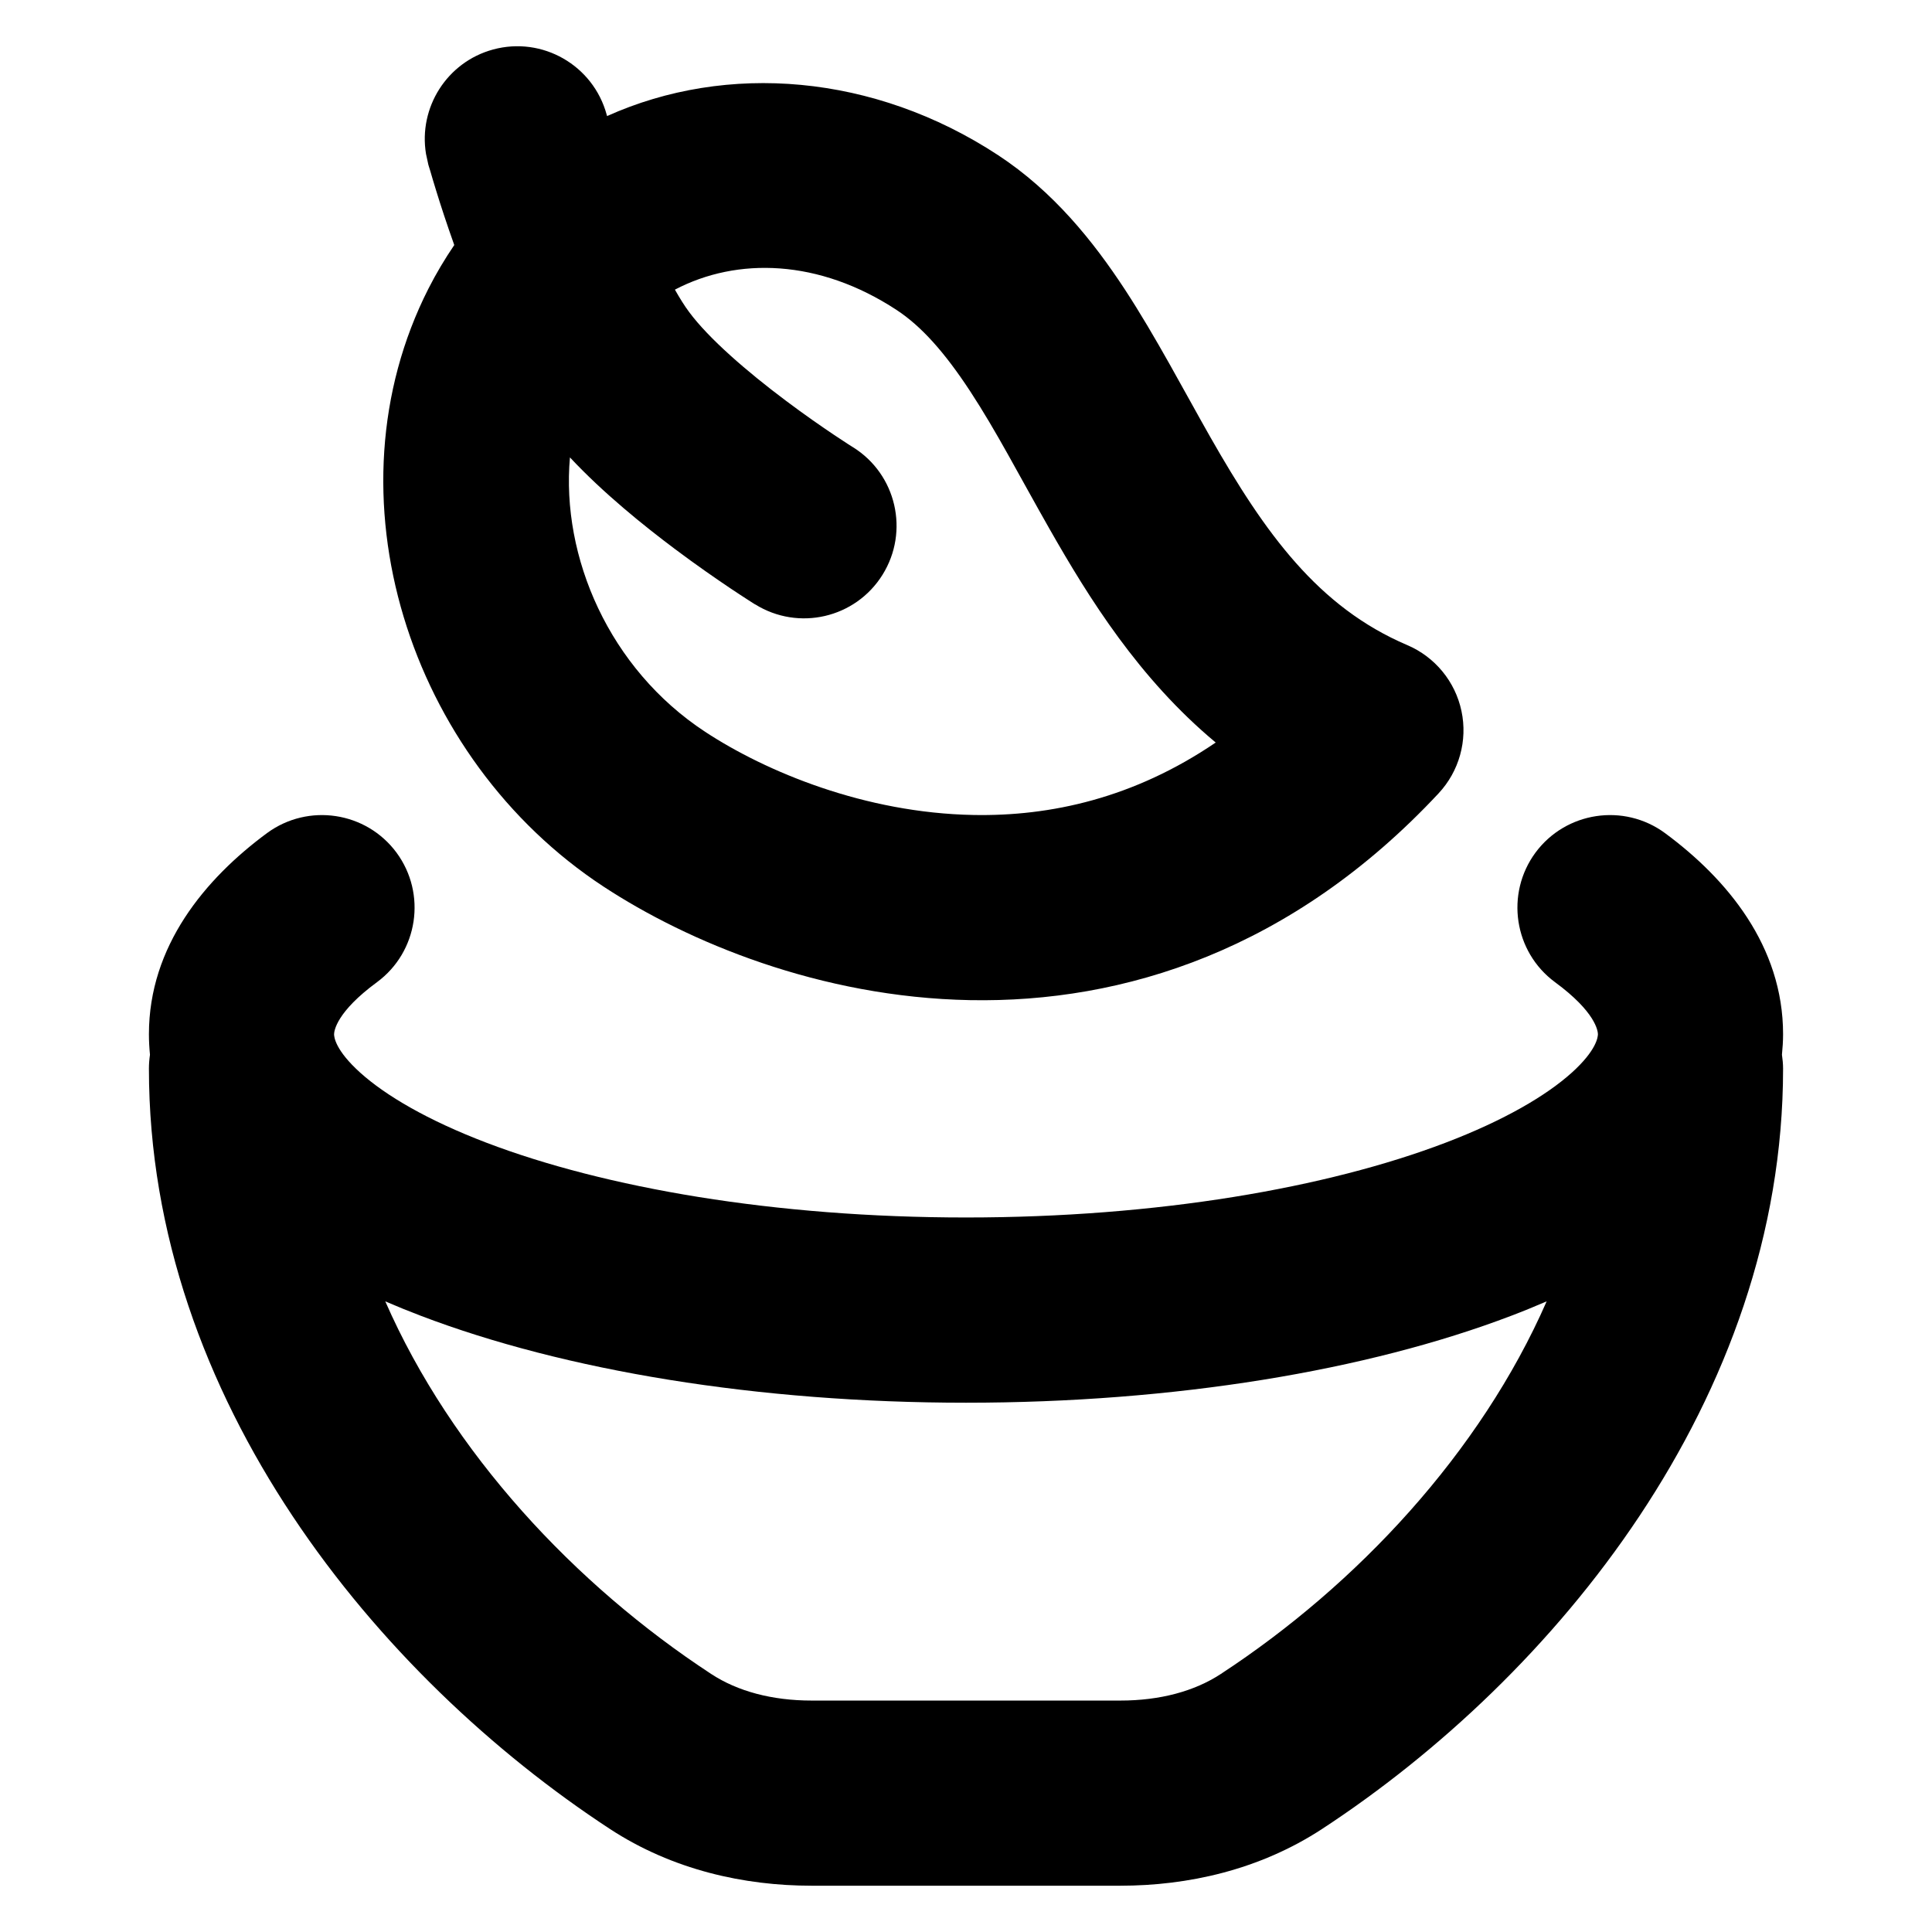
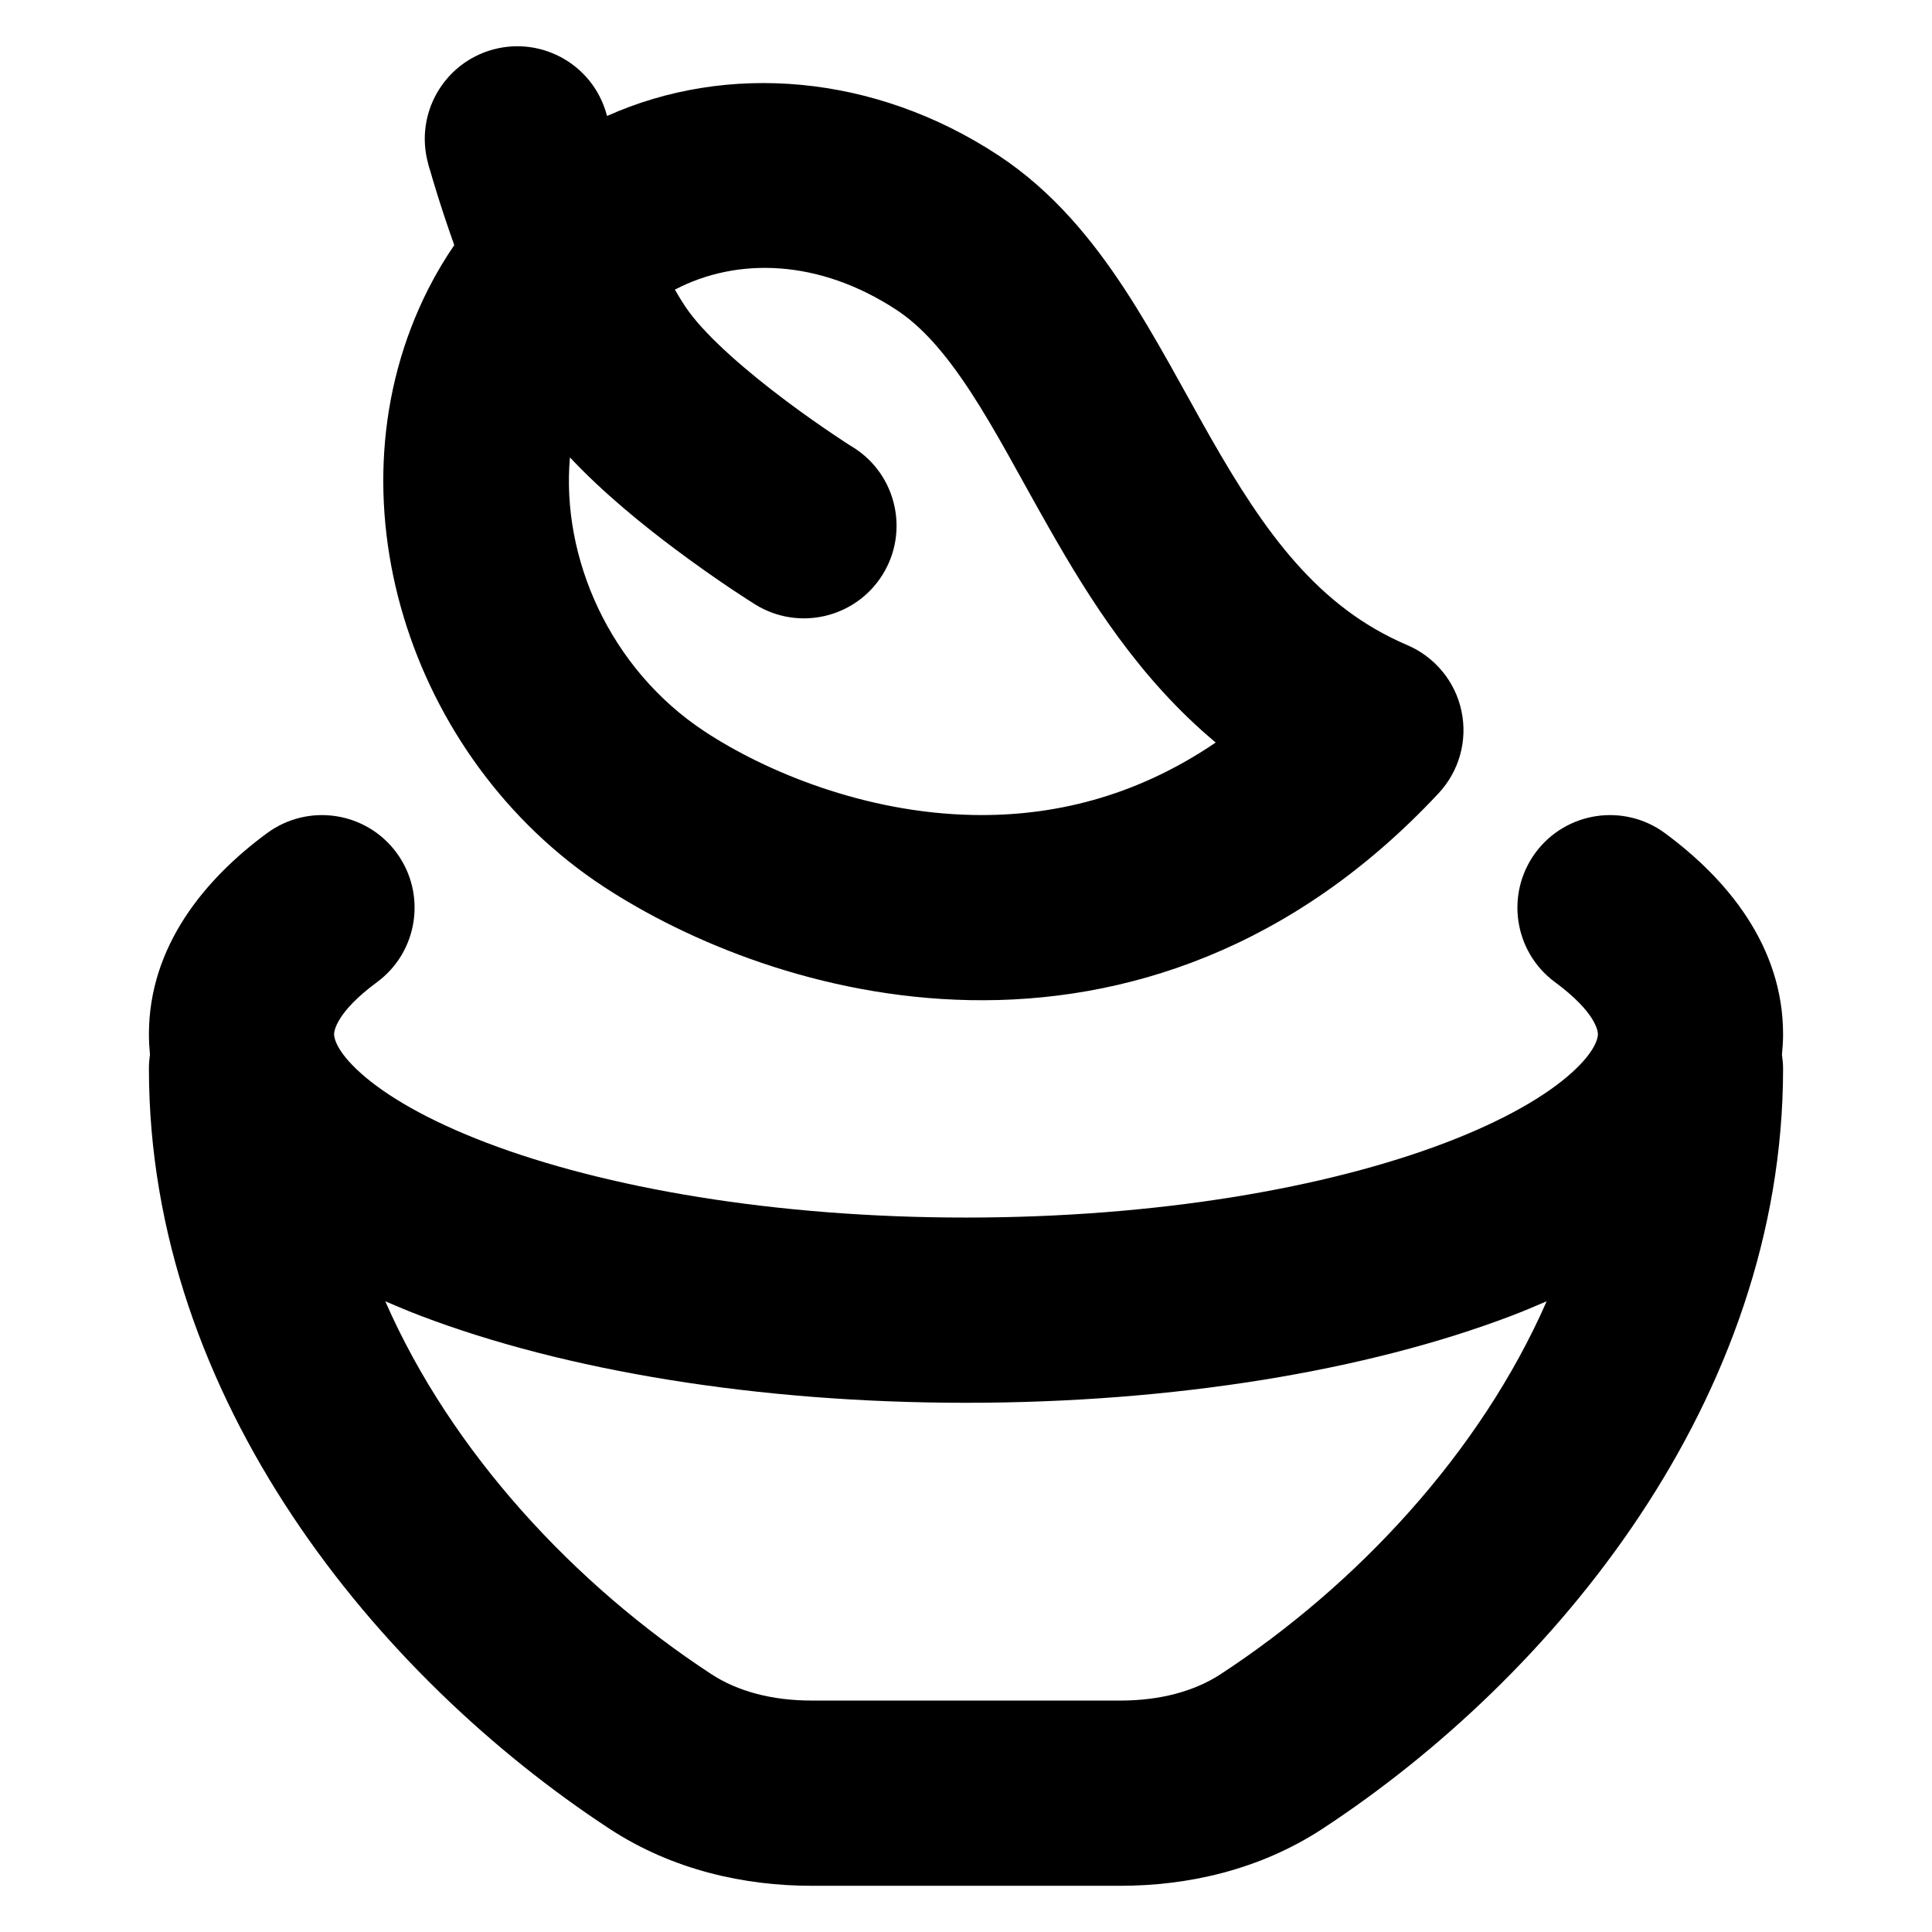
<svg xmlns="http://www.w3.org/2000/svg" width="24" height="24" viewBox="0 0 24 24" fill="none">
-   <path fill-rule="evenodd" clip-rule="evenodd" d="M3.317 10.349C3.829 9.973 4.549 10.082 4.926 10.592C5.302 11.103 5.194 11.824 4.683 12.201C4.178 12.572 4.151 12.807 4.15 12.847C4.15 12.881 4.164 13.045 4.477 13.327C4.79 13.608 5.308 13.915 6.045 14.196C7.512 14.755 9.618 15.124 12 15.124C14.382 15.124 16.488 14.755 17.955 14.196C18.692 13.915 19.21 13.608 19.523 13.327C19.836 13.045 19.849 12.881 19.85 12.847C19.849 12.807 19.822 12.572 19.317 12.201C18.806 11.824 18.698 11.103 19.074 10.592C19.451 10.082 20.172 9.973 20.683 10.349C21.454 10.918 22.15 11.753 22.15 12.847C22.15 12.934 22.144 13.019 22.136 13.102C22.144 13.159 22.15 13.216 22.15 13.275C22.15 17.383 19.305 20.833 16.425 22.719C15.643 23.231 14.752 23.425 13.917 23.425H10.083C9.248 23.425 8.357 23.231 7.575 22.719C4.695 20.833 1.85 17.383 1.85 13.275C1.85 13.216 1.855 13.158 1.863 13.102C1.855 13.019 1.85 12.934 1.85 12.847C1.85 11.753 2.546 10.918 3.317 10.349ZM19.213 16.166C19.069 16.228 18.923 16.288 18.773 16.345C16.984 17.027 14.588 17.425 12 17.425C9.412 17.425 7.016 17.027 5.227 16.345C5.077 16.288 4.93 16.228 4.786 16.166C5.61 18.047 7.143 19.687 8.835 20.795C9.163 21.01 9.591 21.125 10.083 21.125H13.917C14.409 21.125 14.837 21.01 15.165 20.795C16.857 19.687 18.389 18.047 19.213 16.166ZM6.125 0.615C6.738 0.448 7.369 0.811 7.536 1.423L7.535 1.422L7.536 1.424C7.537 1.427 7.538 1.43 7.54 1.436C7.541 1.438 7.54 1.44 7.541 1.442C9.031 0.772 10.858 0.917 12.398 1.927C13.085 2.378 13.581 2.997 13.975 3.598C14.356 4.18 14.717 4.871 15.034 5.428C15.716 6.626 16.375 7.542 17.48 8.013C17.826 8.16 18.078 8.467 18.155 8.833C18.233 9.2 18.126 9.582 17.87 9.856C16.052 11.803 13.957 12.46 12.049 12.424C10.186 12.389 8.542 11.699 7.498 11.014C5.074 9.423 4.024 6.143 5.322 3.586C5.419 3.395 5.527 3.215 5.643 3.044C5.55 2.783 5.474 2.55 5.42 2.374C5.388 2.271 5.363 2.187 5.346 2.127C5.337 2.098 5.329 2.073 5.324 2.056C5.322 2.048 5.321 2.041 5.319 2.037C5.319 2.034 5.319 2.032 5.318 2.031L5.317 2.029V2.027L5.292 1.912C5.197 1.337 5.551 0.771 6.125 0.615ZM11.137 3.85C10.173 3.218 9.159 3.192 8.384 3.598C8.444 3.704 8.503 3.799 8.562 3.878C8.804 4.204 9.275 4.613 9.764 4.979C9.994 5.152 10.206 5.298 10.359 5.401C10.436 5.452 10.497 5.492 10.538 5.519C10.559 5.532 10.574 5.542 10.584 5.548C10.589 5.551 10.593 5.554 10.595 5.555L10.597 5.556C11.135 5.892 11.299 6.601 10.963 7.14C10.627 7.679 9.919 7.843 9.38 7.507L9.379 7.508L9.378 7.507L9.376 7.506C9.375 7.505 9.373 7.504 9.371 7.502C9.367 7.5 9.361 7.496 9.354 7.492C9.339 7.482 9.318 7.468 9.292 7.452C9.24 7.418 9.166 7.371 9.077 7.311C8.899 7.191 8.653 7.022 8.384 6.82C7.996 6.529 7.496 6.127 7.08 5.682C6.97 6.918 7.566 8.307 8.76 9.091C9.517 9.588 10.745 10.099 12.092 10.124C13.049 10.142 14.086 9.915 15.102 9.224C14.15 8.431 13.529 7.434 13.035 6.566C12.655 5.898 12.38 5.361 12.051 4.859C11.734 4.376 11.445 4.052 11.137 3.85Z" fill="currentColor" />
+   <g>
+     <path d="M19.074 10.593C19.451 10.082 20.171 9.973 20.683 10.35C21.454 10.918 22.15 11.754 22.15 12.848C22.15 12.934 22.144 13.018 22.136 13.102C22.144 13.158 22.15 13.216 22.15 13.275C22.15 17.384 19.305 20.833 16.425 22.72C15.643 23.231 14.752 23.426 13.917 23.426H10.083C9.248 23.426 8.357 23.231 7.575 22.72C4.695 20.833 1.85 17.384 1.85 13.275C1.85 13.216 1.855 13.158 1.863 13.102C1.855 13.018 1.85 12.934 1.85 12.848C1.85 11.754 2.545 10.918 3.317 10.35C3.829 9.973 4.549 10.082 4.926 10.593C5.302 11.104 5.194 11.824 4.683 12.201C4.177 12.574 4.15 12.809 4.15 12.848C4.151 12.882 4.165 13.046 4.477 13.327C4.79 13.609 5.308 13.915 6.045 14.196C7.512 14.755 9.618 15.125 12 15.125C14.382 15.125 16.488 14.755 17.955 14.196C18.692 13.915 19.21 13.609 19.523 13.327C19.835 13.046 19.849 12.882 19.85 12.848C19.85 12.809 19.823 12.574 19.317 12.201C18.806 11.824 18.698 11.104 19.074 10.593ZM19.213 16.165C19.069 16.227 18.923 16.289 18.773 16.346C16.984 17.027 14.588 17.426 12 17.426C9.412 17.426 7.016 17.027 5.227 16.346C5.077 16.289 4.93 16.227 4.786 16.165C5.61 18.046 7.143 19.688 8.835 20.796C9.163 21.011 9.591 21.125 10.083 21.125H13.917C14.409 21.125 14.837 21.011 15.165 20.796C16.857 19.688 18.389 18.046 19.213 16.165ZM6.125 0.615C6.738 0.449 7.369 0.81 7.536 1.423H7.535L7.536 1.424C7.537 1.426 7.539 1.43 7.54 1.436C7.54 1.437 7.54 1.439 7.541 1.441C9.031 0.772 10.859 0.916 12.398 1.927C13.085 2.377 13.581 2.996 13.975 3.598C14.356 4.18 14.717 4.871 15.034 5.428C15.716 6.625 16.375 7.542 17.48 8.013C17.825 8.16 18.078 8.466 18.155 8.833C18.233 9.2 18.126 9.581 17.87 9.855C16.052 11.802 13.957 12.46 12.049 12.424C10.186 12.389 8.542 11.699 7.498 11.014C5.074 9.423 4.024 6.143 5.322 3.586C5.419 3.395 5.527 3.215 5.643 3.045C5.55 2.783 5.474 2.551 5.42 2.375C5.388 2.272 5.363 2.187 5.346 2.127C5.337 2.097 5.329 2.073 5.324 2.057C5.322 2.049 5.321 2.041 5.319 2.036C5.319 2.034 5.319 2.032 5.318 2.03L5.317 2.028V2.026C5.151 1.414 5.512 0.782 6.125 0.615ZM11.137 3.85C10.174 3.218 9.159 3.192 8.384 3.598C8.444 3.703 8.503 3.798 8.562 3.878C8.804 4.204 9.275 4.613 9.764 4.979C9.994 5.152 10.206 5.298 10.359 5.401C10.436 5.452 10.497 5.493 10.538 5.52C10.558 5.533 10.574 5.542 10.584 5.548C10.589 5.551 10.593 5.553 10.595 5.555L10.597 5.556C11.135 5.892 11.299 6.601 10.963 7.14C10.627 7.678 9.919 7.843 9.38 7.508H9.379L9.378 7.507L9.376 7.506C9.375 7.505 9.373 7.504 9.371 7.503C9.367 7.5 9.361 7.496 9.354 7.491C9.339 7.482 9.318 7.469 9.292 7.452C9.24 7.419 9.166 7.37 9.077 7.311C8.899 7.191 8.653 7.021 8.384 6.819C7.995 6.528 7.496 6.126 7.08 5.682C6.97 6.918 7.566 8.307 8.76 9.091C9.517 9.587 10.745 10.099 12.092 10.124C13.049 10.142 14.086 9.915 15.102 9.224C14.15 8.43 13.529 7.433 13.035 6.565C12.655 5.898 12.38 5.361 12.051 4.858C11.734 4.375 11.445 4.052 11.137 3.85Z" fill="currentColor" />
+   </g>
</svg>
